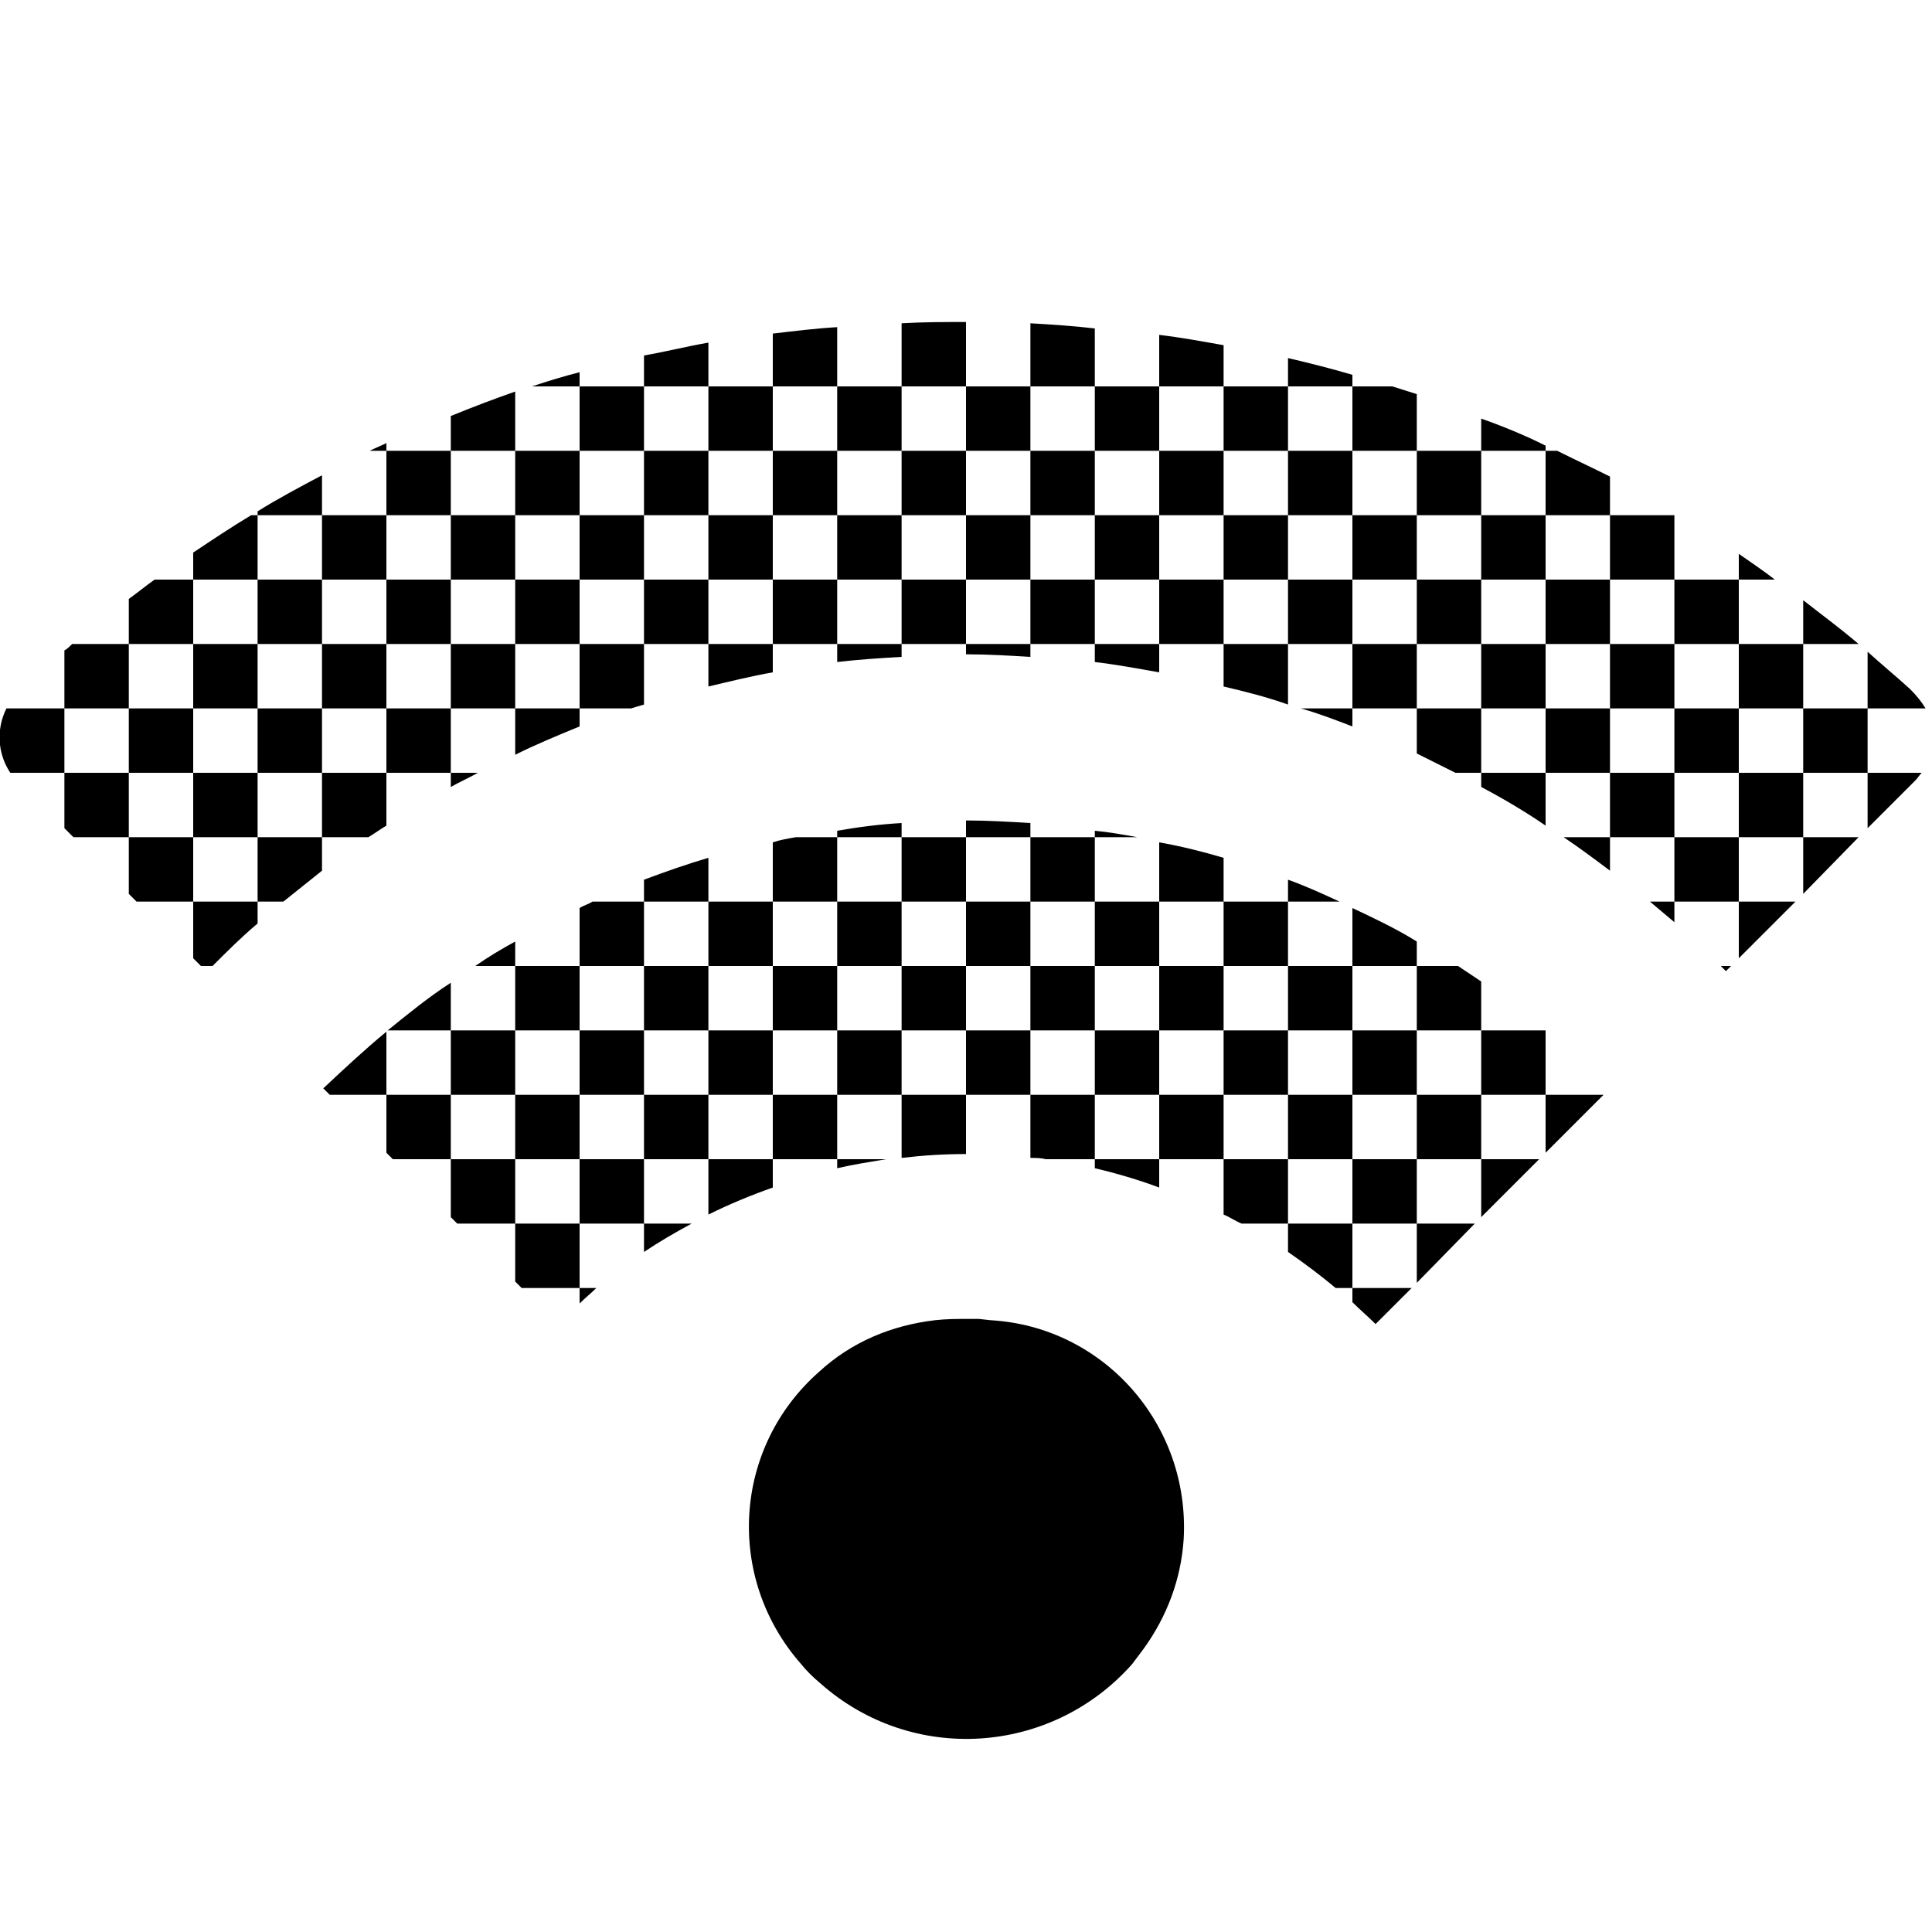
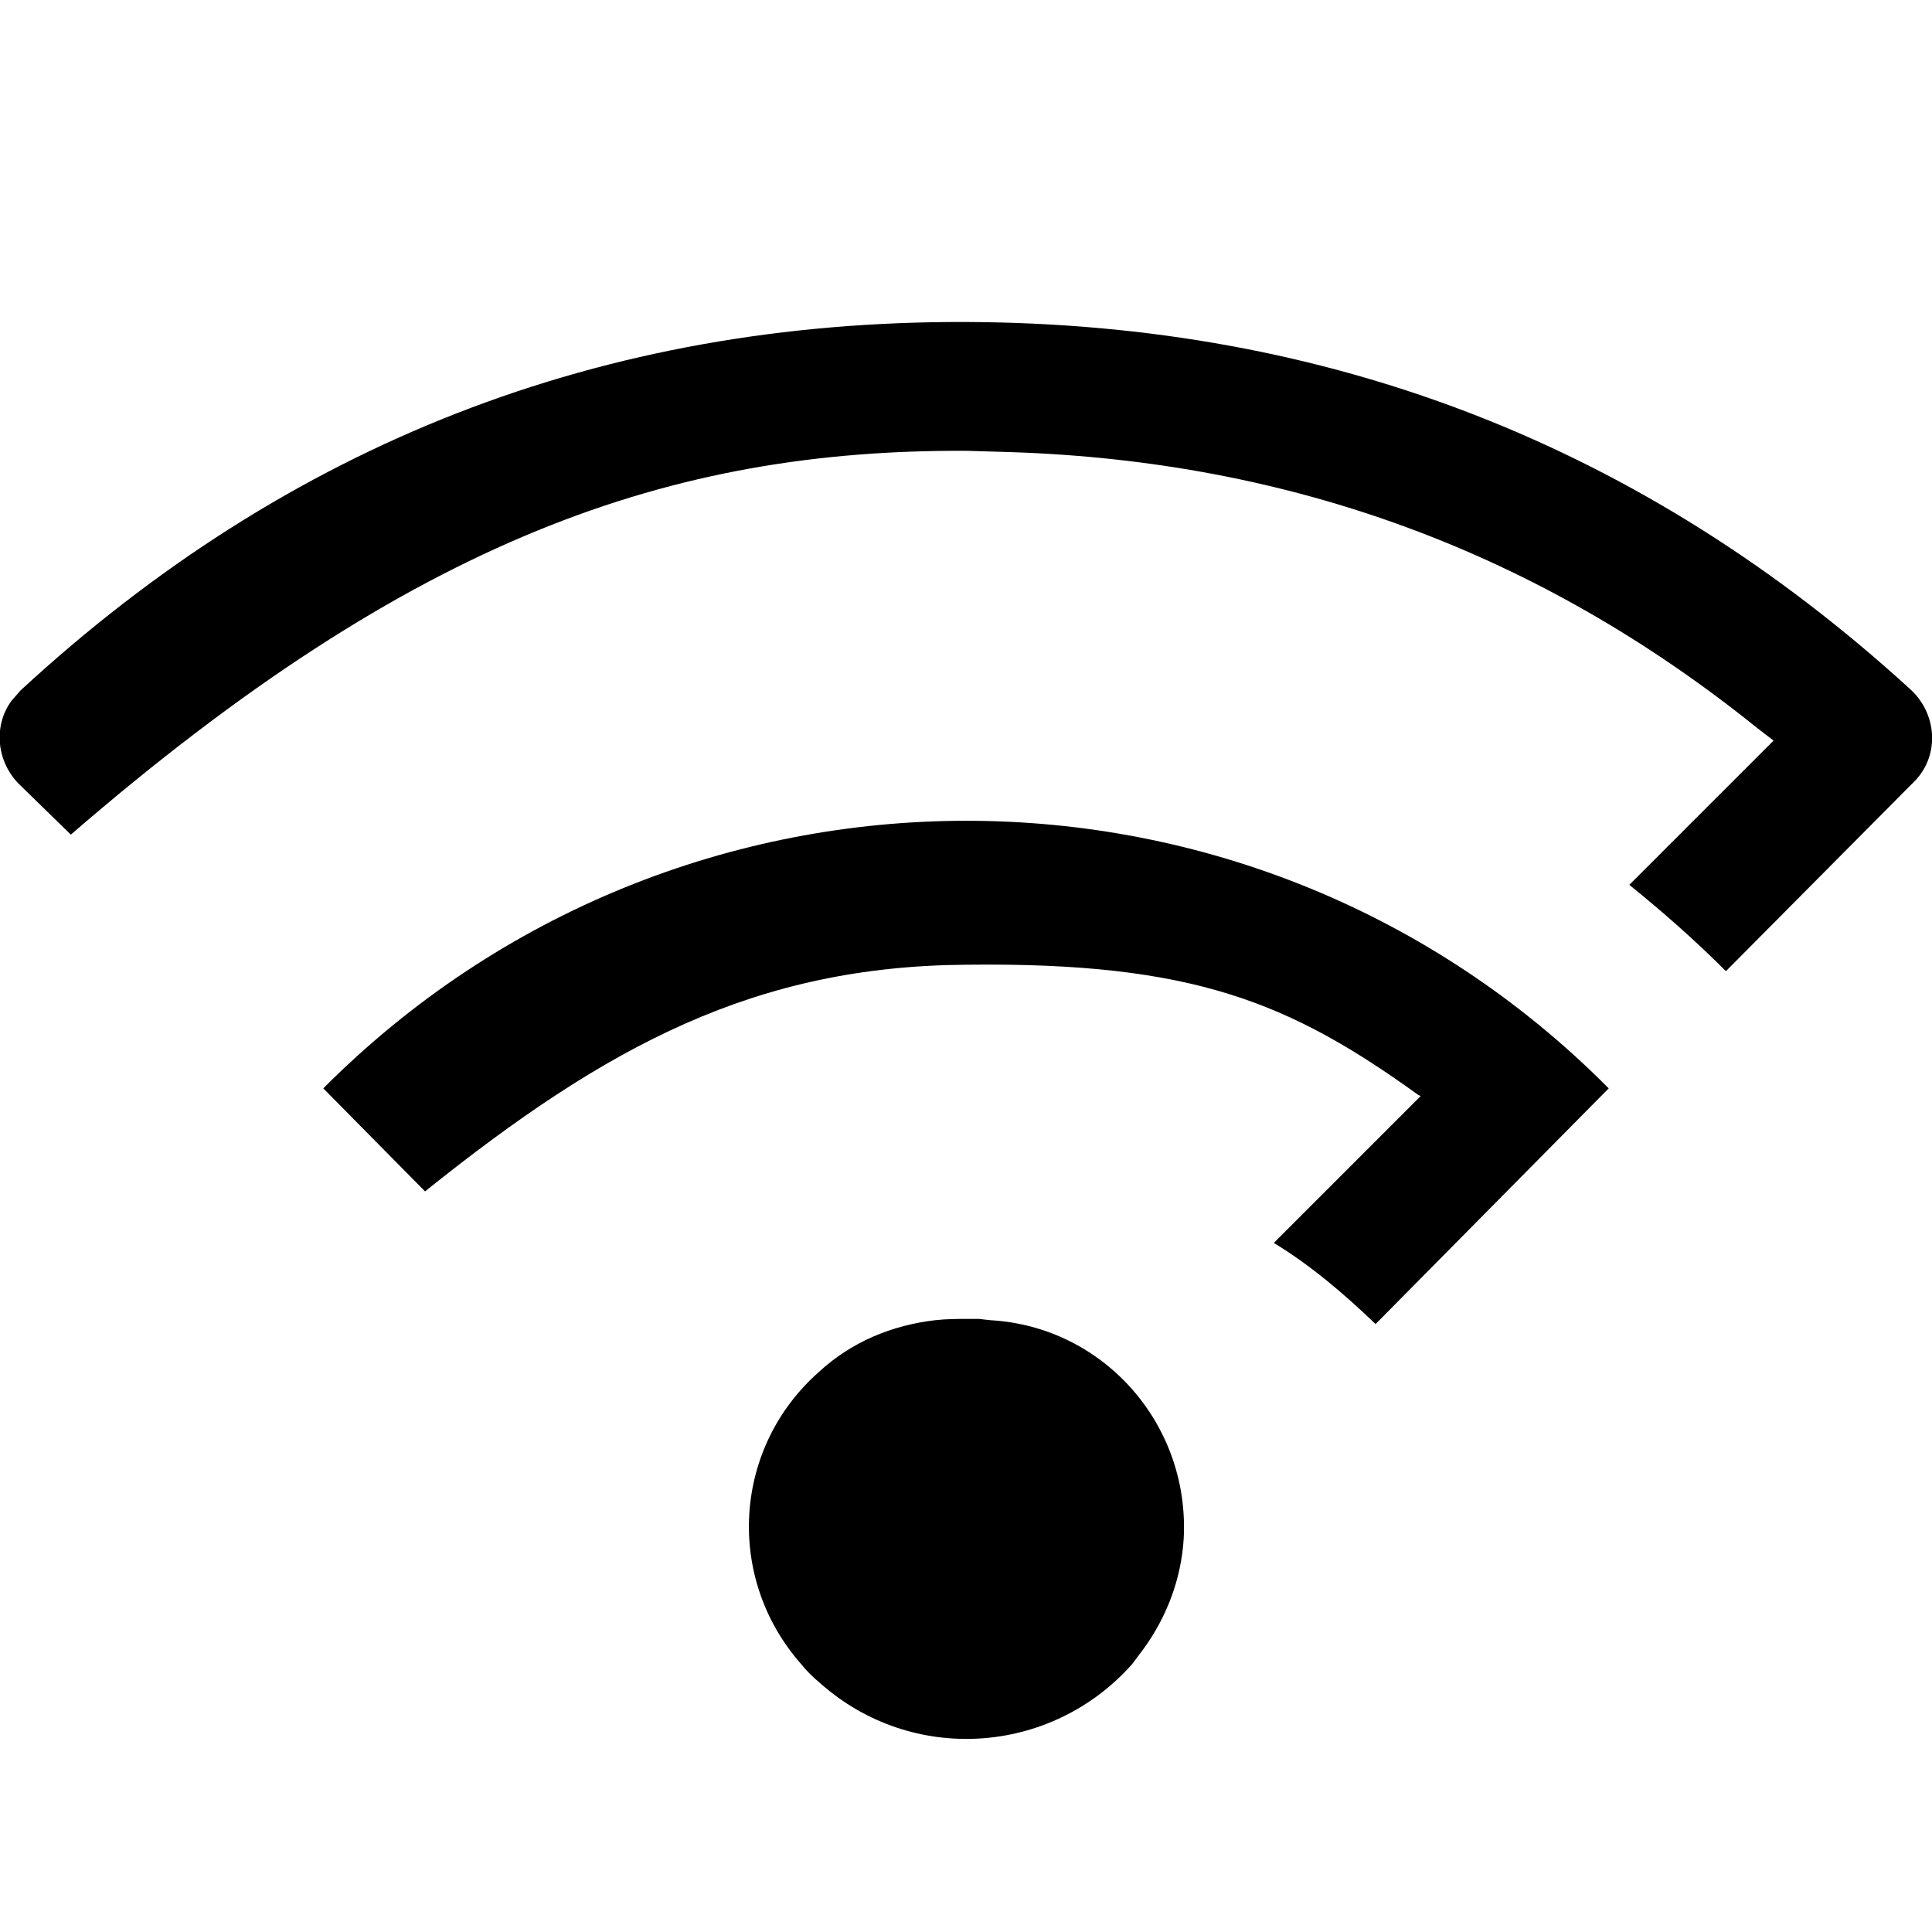
<svg xmlns="http://www.w3.org/2000/svg" viewBox="0 0 15 15">
-   <path d="M7.52 10.24L7.6 10.24L7.69 10.25C8.57 10.3 9.24 11.06 9.19 11.95C9.17 12.26 9.06 12.55 8.88 12.8L8.79 12.92C8.16 13.63 7.08 13.7 6.37 13.07C6.31 13.02 6.26 12.97 6.22 12.92C5.63 12.25 5.69 11.24 6.36 10.65C6.61 10.42 6.92 10.29 7.26 10.25C7.35 10.24 7.43 10.24 7.52 10.24ZM10.96 10L10.68 10.28C10.62 10.22 10.56 10.17 10.5 10.11L10.5 10L10.96 10ZM4.63 10C4.59 10.04 4.54 10.08 4.5 10.12L4.5 10L4.63 10ZM8.5 6.5L8.5 7L9 7L9 6.54C9.17 6.57 9.33 6.61 9.5 6.66L9.5 7L9 7L9 7.5L9.5 7.5L9.5 7L10 7L10 7.5L10.5 7.5L10.5 7.05C10.67 7.13 10.84 7.21 11 7.31L11 7.5L11.32 7.5C11.38 7.54 11.44 7.58 11.5 7.62L11.5 8L12 8L12 8L12 8.5L11.5 8.5L11.5 9L11 9L11 9.5L10.5 9.5L10.5 10L10.37 10C10.25 9.9 10.13 9.81 10 9.72L10 9.5L9.64 9.5C9.59 9.48 9.55 9.45 9.5 9.43L9.5 9L9 9L9 9.22C8.84 9.16 8.67 9.11 8.5 9.07L8.5 9L8.12 9C8.08 8.99 8.04 8.99 8 8.99L8 8.5L7.5 8.5L7.5 8.96C7.33 8.96 7.17 8.97 7 8.99L7 8.5L6.5 8.5L6.5 9L6 9L6 9.22C5.83 9.28 5.66 9.35 5.5 9.43L5.5 9L5 9L5 9.5L4.5 9.5L4.5 10L4.05 10L4 9.95L4 9.5L3.55 9.5L3.5 9.45L3.5 9L3.05 9L3 8.95L3 8.5L3.5 8.5L3.5 8L4 8L4 7.5L4.5 7.5L4.5 7.05C4.53 7.03 4.57 7.02 4.6 7L5 7L5 6.83C5.16 6.77 5.33 6.71 5.5 6.66L5.5 7L6 7L6 6.54C6.06 6.52 6.12 6.51 6.18 6.5L6.5 6.5L6.5 6.45C6.67 6.42 6.83 6.4 7 6.39L7 6.5L7.5 6.5L7.5 6.37C7.67 6.37 7.83 6.38 8 6.39L8 6.5L7.5 6.5L7.5 7L8 7L8 6.5L8.5 6.5ZM11.45 9.5L11 9.96L11 9.5L11.45 9.5ZM5.37 9.5C5.24 9.57 5.12 9.64 5 9.72L5 9.5L5.37 9.5ZM4.5 9L4 9L4 9.5L4.5 9.5L4.5 9ZM10.5 9L10 9L10 9.5L10.5 9.5L10.5 9ZM11.95 9L11.5 9.45L11.5 9L11.95 9ZM6.88 9C6.76 9.02 6.63 9.04 6.5 9.07L6.5 9L6.88 9ZM11 8.5L10.5 8.5L10.5 9L11 9L11 8.5ZM5 8.5L4.5 8.5L4.5 9L5 9L5 8.5ZM10 8.5L9.5 8.5L9.5 9L10 9L10 8.5ZM9 8.5L8.5 8.5L8.5 9L9 9L9 8.5ZM4 8.5L3.5 8.5L3.5 9L4 9L4 8.5ZM6 8.5L5.5 8.5L5.5 9L6 9L6 8.5ZM12.45 8.5L12 8.95L12 8.5L12.45 8.5ZM6.5 8L6 8L6 8.5L6.5 8.5L6.5 8ZM10.5 8L10 8L10 8.5L10.5 8.5L10.5 8ZM8.5 8L8 8L8 8.5L8.5 8.5L8.5 8ZM11.5 8L11 8L11 8.5L11.5 8.5L11.5 8ZM9.5 8L9 8L9 8.5L9.5 8.5L9.5 8ZM3 8.01L3 8.5L2.56 8.5L2.51 8.45C2.67 8.3 2.83 8.15 3 8.01ZM4.5 8L4 8L4 8.5L4.5 8.5L4.5 8ZM7.5 8L7 8L7 8.5L7.5 8.5L7.5 8ZM5.5 8L5 8L5 8.5L5.5 8.5L5.5 8ZM7 7.5L6.5 7.5L6.5 8L7 8L7 7.5ZM8 7.5L7.5 7.5L7.5 8L8 8L8 7.5ZM3.5 7.63L3.5 8L3.01 8C3.17 7.87 3.33 7.74 3.5 7.63ZM11 7.5L10.5 7.5L10.5 8L11 8L11 7.5ZM6 7.5L5.5 7.5L5.5 8L6 8L6 7.5ZM5 7.5L4.5 7.5L4.5 8L5 8L5 7.5ZM9 7.5L8.5 7.5L8.5 8L9 8L9 7.5ZM10 7.5L9.5 7.5L9.5 8L10 8L10 7.5ZM13.44 7.5L13.4 7.54L13.36 7.5L13.44 7.5ZM8.5 7L8 7L8 7.5L8.5 7.5L8.5 7ZM6.5 7L6 7L6 7.5L6.5 7.5L6.5 7ZM5.5 7L5 7L5 7.5L5.5 7.5L5.5 7ZM7.5 7L7 7L7 7.5L7.5 7.5L7.5 7ZM4 7.31L4 7.5L3.69 7.5C3.79 7.43 3.89 7.37 4 7.31ZM12.09 3.5C12.23 3.57 12.36 3.63 12.5 3.7L12.5 4L12 4L12 4.5L12.5 4.5L12.5 4L13 4L13 4.5L12.5 4.5L12.5 5L13 5L13 4.5L13.5 4.5L13.5 5L13 5L13 5.5L13.5 5.5L13.5 5L14 5L14 5.5L13.5 5.5L13.5 6L14 6L14 5.5L14.5 5.5L14.5 6L14 6L14 6.5L13.5 6.5L13.5 7L13 7L13 6.5L12.5 6.5L12.5 6.76C12.38 6.67 12.26 6.58 12.14 6.5L12.5 6.5L12.5 6L12 6L12 6.41C11.84 6.3 11.67 6.2 11.5 6.11L11.5 6L11.3 6C11.2 5.95 11.1 5.9 11 5.85L11 5.5L10.5 5.5L10.5 5L10 5L10 5.47C9.83 5.41 9.67 5.37 9.5 5.33L9.5 5L9 5L9 5.22C8.83 5.19 8.67 5.16 8.5 5.14L8.5 5L8 5L8 5.1C7.83 5.09 7.67 5.08 7.5 5.08L7.5 5L7 5L7 5.1C6.83 5.11 6.67 5.12 6.5 5.14L6.5 5L6 5L6 5.22C5.83 5.25 5.67 5.29 5.5 5.33L5.5 5L5 5L5 5.47C4.97 5.48 4.93 5.49 4.9 5.5L4.5 5.5L4.5 5.64C4.33 5.71 4.16 5.78 4 5.86L4 5.5L3.5 5.5L3.5 6L3 6L3 6.41C2.95 6.44 2.91 6.47 2.86 6.5L2.5 6.5L2.5 6.76C2.4 6.84 2.3 6.92 2.2 7L2 7L2 7.17C1.88 7.27 1.76 7.39 1.65 7.5L1.56 7.5L1.5 7.44L1.5 7L1.06 7L1 6.94L1 6.5L0.57 6.5L0.5 6.43L0.5 6L0.08 6C-0.02 5.85 -0.03 5.66 0.05 5.5L0.5 5.5L0.5 5.05C0.52 5.04 0.54 5.02 0.56 5L1 5L1 4.65C1.07 4.6 1.13 4.55 1.2 4.5L1.5 4.5L1.5 4.29C1.65 4.19 1.8 4.09 1.95 4L2 4L2 3.97C2.16 3.87 2.33 3.78 2.5 3.69L2.5 4L3 4L3 3.5L3.5 3.5L3.5 3.23C3.67 3.16 3.83 3.1 4 3.04L4 3.5L4.5 3.5L4.5 3L5 3L5 2.76C5.17 2.73 5.33 2.69 5.5 2.66L5.5 3L6 3L6 2.59C6.17 2.57 6.33 2.55 6.5 2.54L6.5 3L7 3L7 2.51C7.17 2.5 7.33 2.5 7.5 2.5L7.5 3L8 3L8 2.51C8.17 2.52 8.33 2.53 8.5 2.55L8.5 3L9 3L9 2.6C9.17 2.62 9.33 2.65 9.5 2.68L9.5 3L10 3L10 2.78C10.17 2.82 10.33 2.86 10.5 2.91L10.5 3L10.81 3C10.87 3.02 10.94 3.04 11 3.06L11 3.5L11.5 3.5L11.5 3.25C11.67 3.31 11.84 3.38 12 3.46L12 3.5L11.5 3.5L11.5 4L12 4L12 3.5L12.09 3.5ZM13.94 7L13.5 7.44L13.5 7L13.94 7ZM12.81 7L13 7L13 7.16C12.94 7.11 12.87 7.05 12.81 7ZM2 6.5L1.5 6.5L1.5 7L2 7L2 6.5ZM7 6.5L6.5 6.5L6.5 7L7 7L7 6.5ZM10 6.83C10.14 6.88 10.27 6.94 10.4 7L10 7L10 6.83ZM14.43 6.5L14 6.94L14 6.5L14.43 6.5ZM13.5 6L13 6L13 6.5L13.5 6.5L13.5 6ZM8.5 6.45C8.61 6.46 8.72 6.48 8.83 6.5L8.5 6.5L8.5 6.45ZM1.5 6L1 6L1 6.5L1.5 6.5L1.5 6ZM2.5 6L2 6L2 6.5L2.5 6.5L2.5 6ZM14.5 6L14.92 6C14.9 6.02 14.89 6.04 14.87 6.06L14.5 6.43L14.5 6ZM3.71 6C3.64 6.04 3.57 6.07 3.5 6.11L3.5 6L3.71 6ZM13 5.5L12.5 5.5L12.5 6L13 6L13 5.5ZM12 5.5L11.5 5.5L11.5 6L12 6L12 5.5ZM3 5.5L2.5 5.5L2.5 6L3 6L3 5.5ZM1 5.5L0.5 5.5L0.5 6L1 6L1 5.5ZM2 5.5L1.5 5.5L1.5 6L2 6L2 5.5ZM10.1 5.5L10.5 5.5L10.5 5.64C10.37 5.59 10.24 5.54 10.1 5.5ZM3.5 5L3 5L3 5.5L3.5 5.5L3.5 5ZM2.5 5L2 5L2 5.5L2.5 5.5L2.5 5ZM4.5 5L4 5L4 5.5L4.5 5.5L4.5 5ZM12.5 5L12 5L12 5.5L12.5 5.5L12.5 5ZM1.5 5L1 5L1 5.5L1.5 5.5L1.5 5ZM14.5 5.06C14.61 5.16 14.72 5.25 14.83 5.35C14.88 5.4 14.92 5.45 14.95 5.5L14.5 5.5L14.5 5.06ZM11.5 5L11 5L11 5.5L11.5 5.5L11.5 5ZM4 4.5L3.5 4.5L3.5 5L4 5L4 4.5ZM3 4.5L2.5 4.5L2.5 5L3 5L3 4.5ZM11 4.5L10.5 4.5L10.5 5L11 5L11 4.5ZM7 4.5L6.5 4.5L6.5 5L7 5L7 4.5ZM10 4.5L9.5 4.5L9.5 5L10 5L10 4.5ZM8 4.5L7.5 4.5L7.5 5L8 5L8 4.5ZM9 4.5L8.5 4.5L8.5 5L9 5L9 4.5ZM5 4.5L4.5 4.5L4.5 5L5 5L5 4.5ZM2 4.5L1.5 4.5L1.5 5L2 5L2 4.5ZM12 4.5L11.5 4.5L11.5 5L12 5L12 4.5ZM6 4.5L5.5 4.5L5.5 5L6 5L6 4.5ZM14 4.66C14.14 4.77 14.29 4.88 14.43 5L14 5L14 4.66ZM3.5 4L3 4L3 4.5L3.5 4.5L3.5 4ZM5.5 4L5 4L5 4.5L5.5 4.5L5.5 4ZM9.5 4L9 4L9 4.5L9.5 4.5L9.5 4ZM13.5 4.3C13.6 4.37 13.69 4.43 13.78 4.5L13.5 4.5L13.5 4.3ZM10.5 4L10 4L10 4.5L10.5 4.5L10.5 4ZM2.5 4L2 4L2 4.5L2.5 4.5L2.5 4ZM11.5 4L11 4L11 4.5L11.5 4.5L11.5 4ZM4.5 4L4 4L4 4.5L4.5 4.5L4.5 4ZM6.5 4L6 4L6 4.5L6.5 4.5L6.5 4ZM7.5 4L7 4L7 4.5L7.5 4.5L7.5 4ZM8.5 4L8 4L8 4.5L8.5 4.5L8.5 4ZM7 3.5L6.5 3.5L6.5 4L7 4L7 3.5ZM6 3.5L5.5 3.5L5.5 4L6 4L6 3.5ZM5 3.5L4.5 3.5L4.5 4L5 4L5 3.5ZM9 3.5L8.5 3.5L8.5 4L9 4L9 3.5ZM10 3.5L9.5 3.5L9.5 4L10 4L10 3.5ZM11 3.5L10.5 3.5L10.5 4L11 4L11 3.5ZM8 3.5L7.5 3.5L7.5 4L8 4L8 3.5ZM4 3.5L3.5 3.5L3.5 4L4 4L4 3.5ZM3 3.44L3 3.5L2.87 3.5C2.91 3.48 2.96 3.46 3 3.44ZM8.5 3L8 3L8 3.5L8.5 3.5L8.5 3ZM6.5 3L6 3L6 3.5L6.5 3.5L6.5 3ZM10.5 3L10 3L10 3.5L10.5 3.5L10.5 3ZM5.5 3L5 3L5 3.5L5.5 3.5L5.5 3ZM9.5 3L9 3L9 3.5L9.5 3.5L9.5 3ZM7.5 3L7 3L7 3.5L7.5 3.5L7.5 3ZM4.5 2.89L4.5 3L4.13 3C4.25 2.96 4.38 2.92 4.5 2.89Z" />
+   <path d="M7.52 10.24L7.6 10.24L7.69 10.25C8.57 10.3 9.24 11.06 9.19 11.95C9.17 12.26 9.06 12.55 8.88 12.8L8.79 12.92C8.16 13.63 7.08 13.7 6.37 13.07C6.31 13.02 6.26 12.97 6.22 12.92C5.63 12.25 5.69 11.24 6.36 10.65C6.61 10.42 6.92 10.29 7.26 10.25C7.35 10.24 7.43 10.24 7.52 10.24ZM12.49 8.45L10.68 10.28C10.43 10.04 10.17 9.82 9.89 9.65L11.03 8.51L11.01 8.5C10.01 7.78 9.26 7.47 7.51 7.49C5.87 7.5 4.72 8.11 3.3 9.25L2.51 8.45C5.27 5.68 9.74 5.68 12.49 8.45ZM7.5 2.5C10.32 2.51 12.76 3.46 14.83 5.35C15.04 5.54 15.06 5.86 14.87 6.06L13.4 7.54C13.16 7.3 12.91 7.08 12.65 6.87L13.77 5.75L13.64 5.65C11.95 4.29 10.03 3.58 7.84 3.51L7.5 3.5C5.22 3.49 3.22 4.17 0.55 6.48L0.14 6.08C-0.03 5.9 -0.05 5.63 0.09 5.44L0.16 5.36C2.24 3.44 4.68 2.49 7.5 2.5Z" />
</svg>
